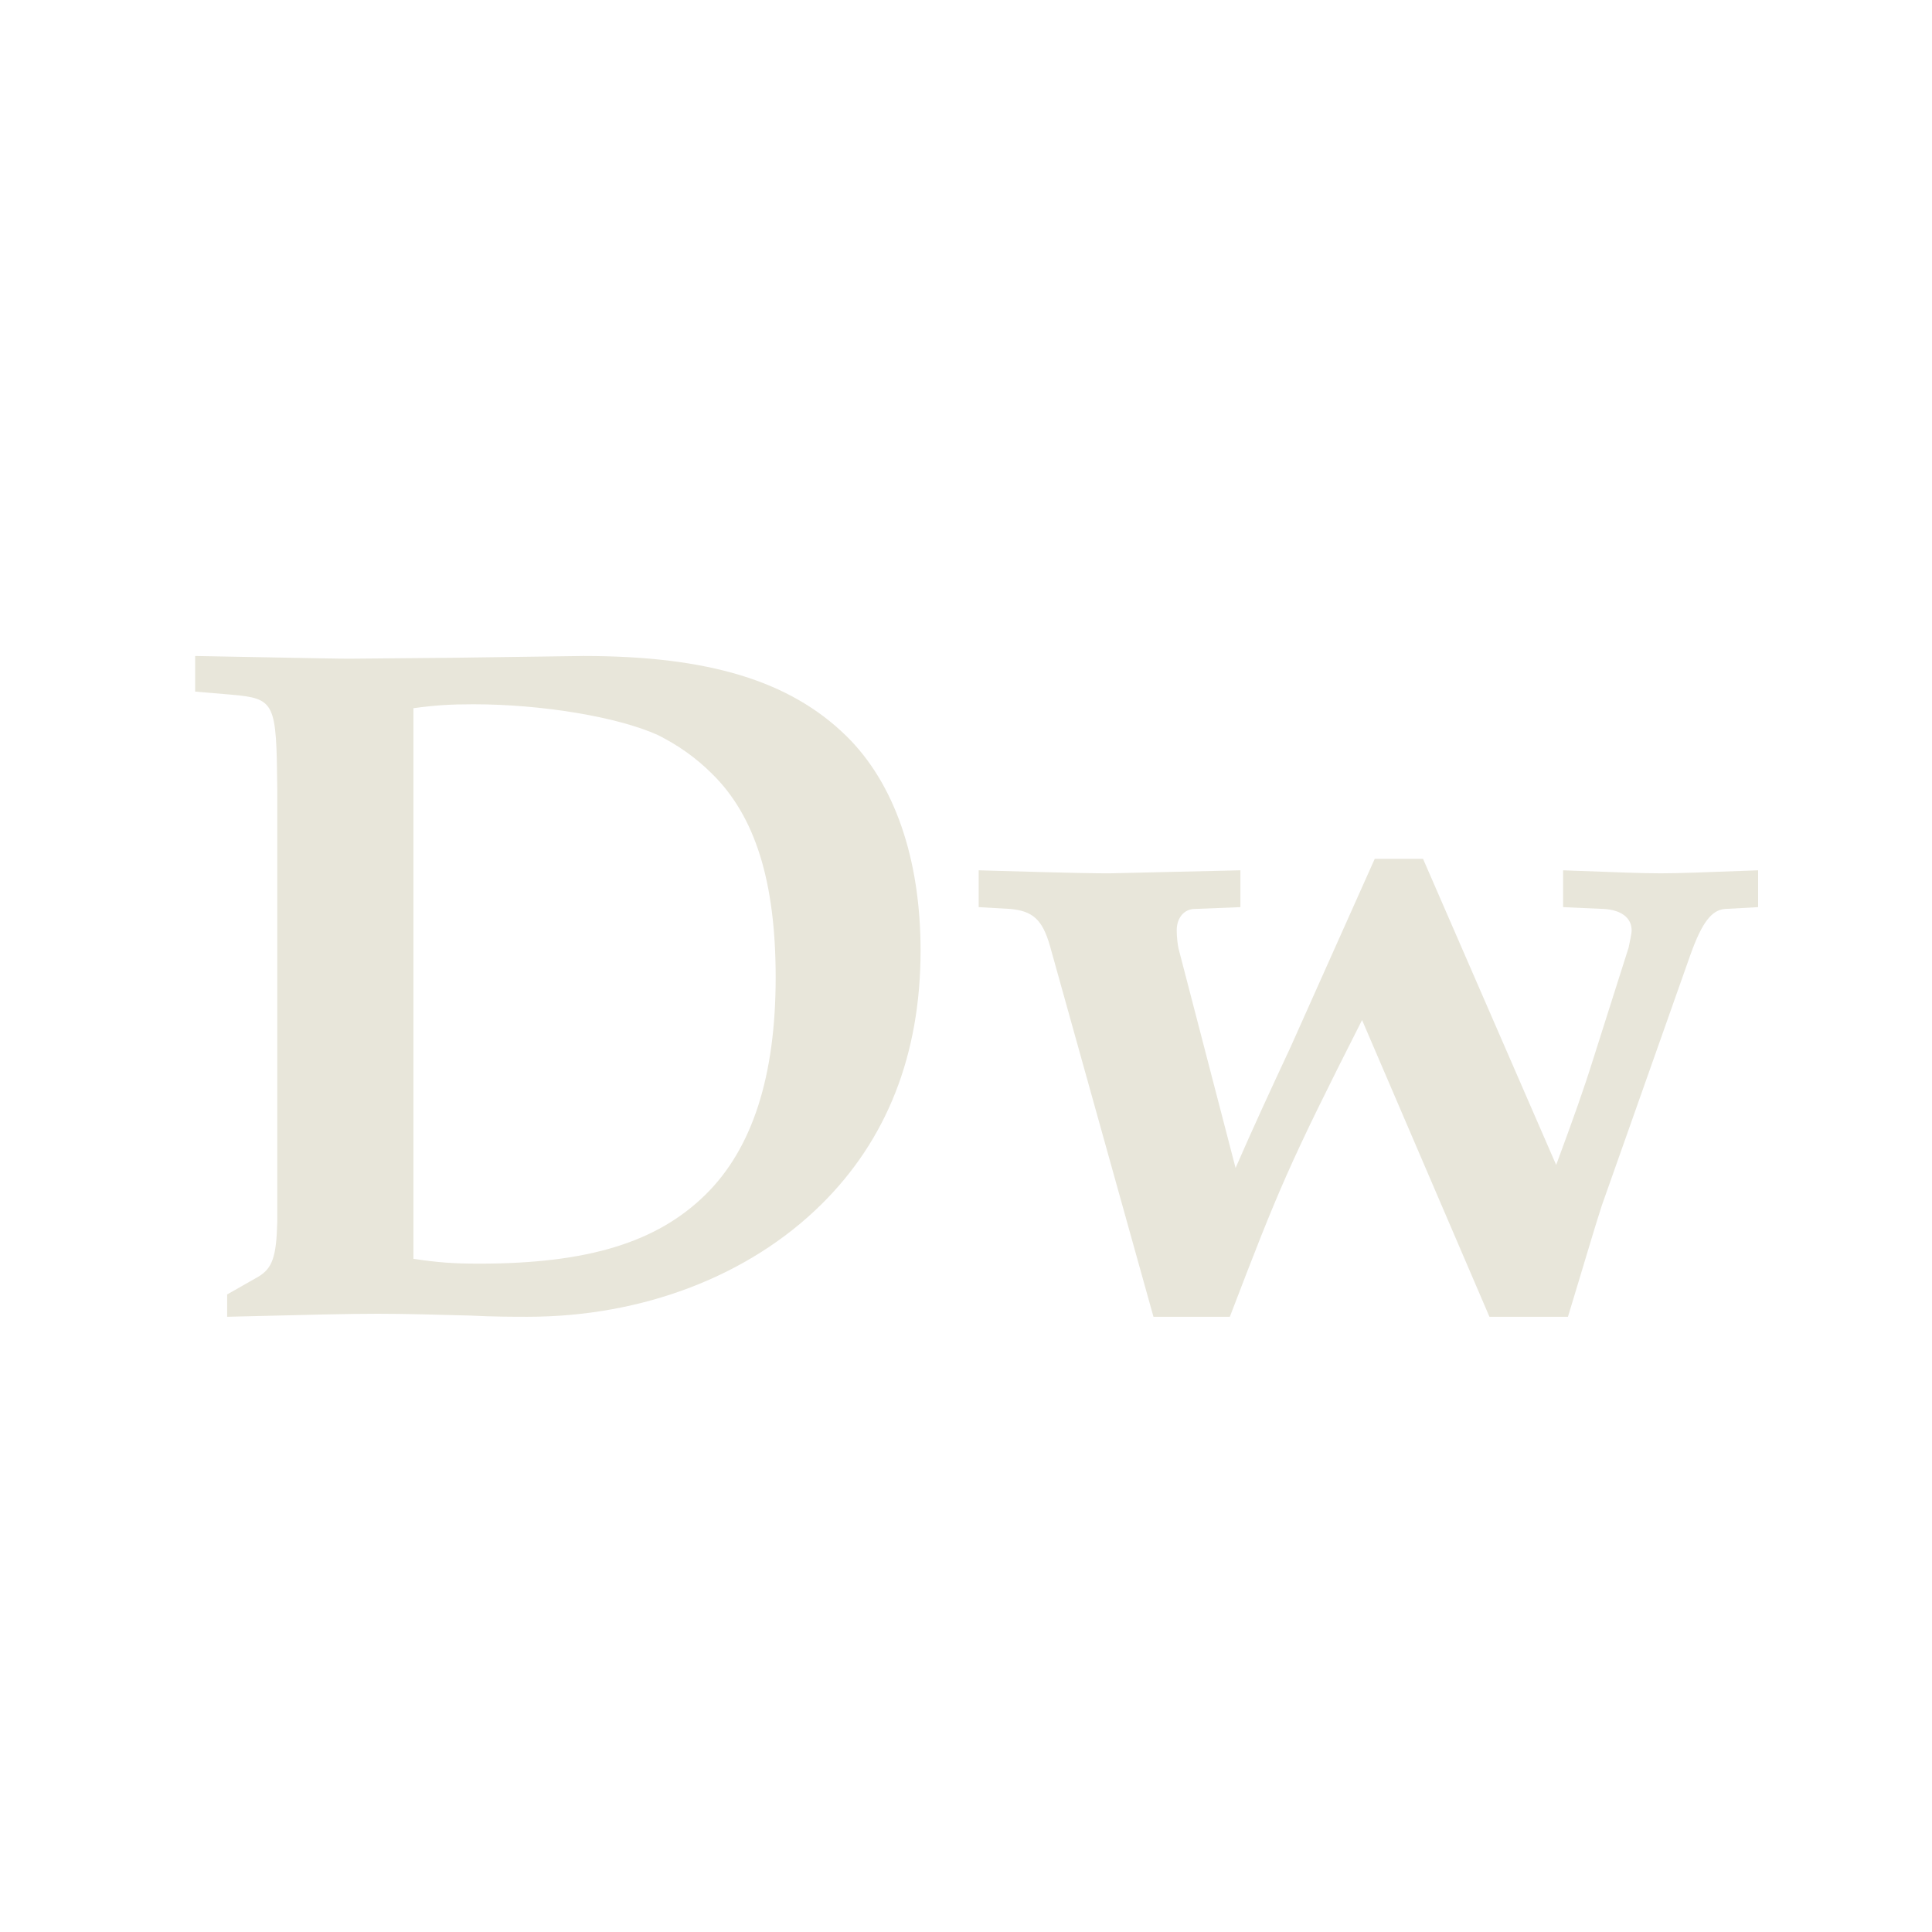
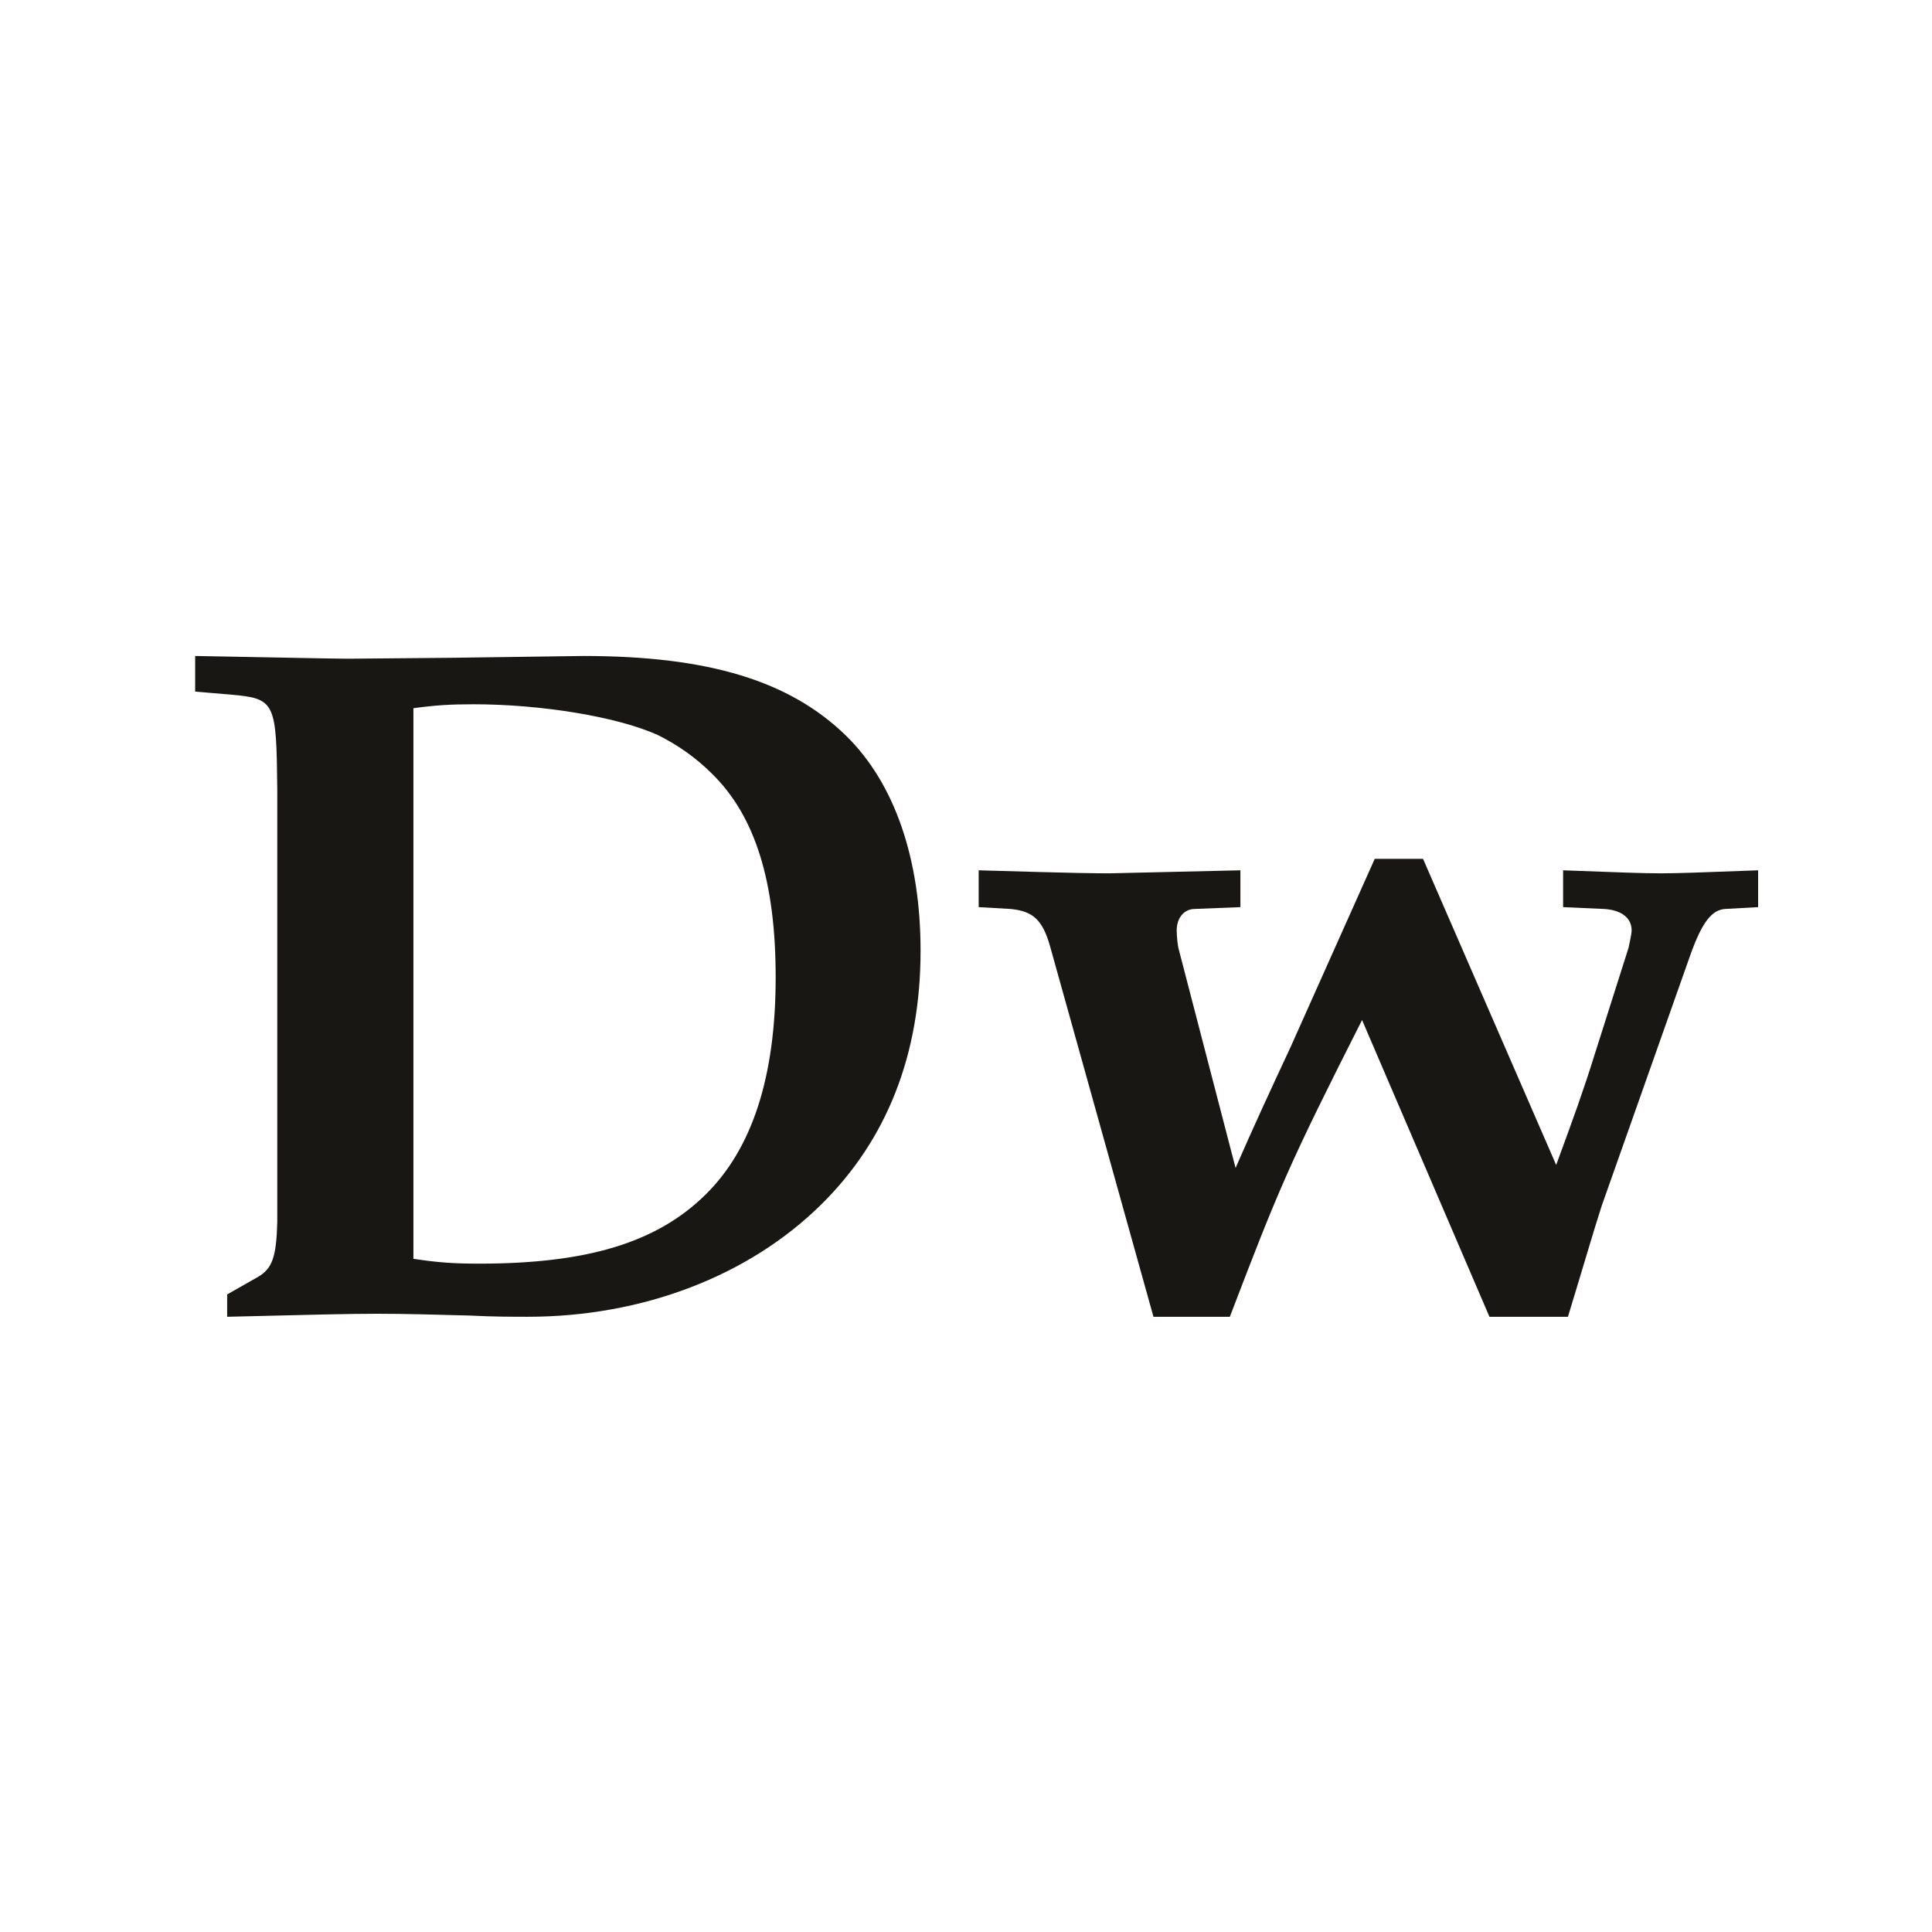
<svg xmlns="http://www.w3.org/2000/svg" viewBox="0 0 100 100">
  <style>
-     text{font-family:"Charter","Bitstream Charter",Palatino,"Palatino Linotype","Book Antiqua","Noto Serif","Liberation Serif",Georgia,serif;font-weight:700;fill:#e8e6da}
+     text{font-family:"Charter","Bitstream Charter",Palatino,"Palatino Linotype","Book Antiqua","Noto Serif","Liberation Serif",Georgia,serif;font-weight:700;fill:#191713}
+     @media (prefers-color-scheme: dark){text{fill:#e8e6da}}
  </style>
  <text x="50" y="68" text-anchor="middle" font-size="50">Dw</text>
</svg>
